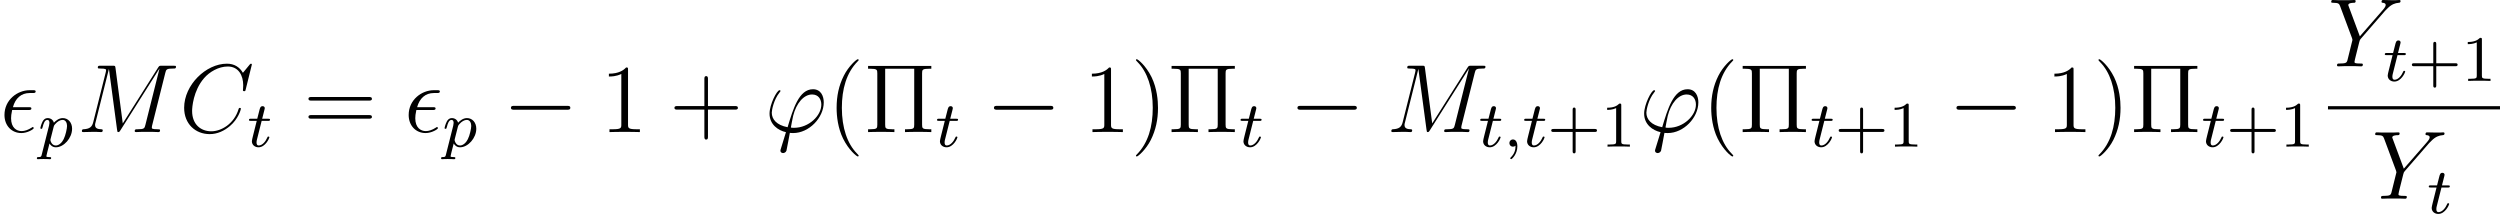
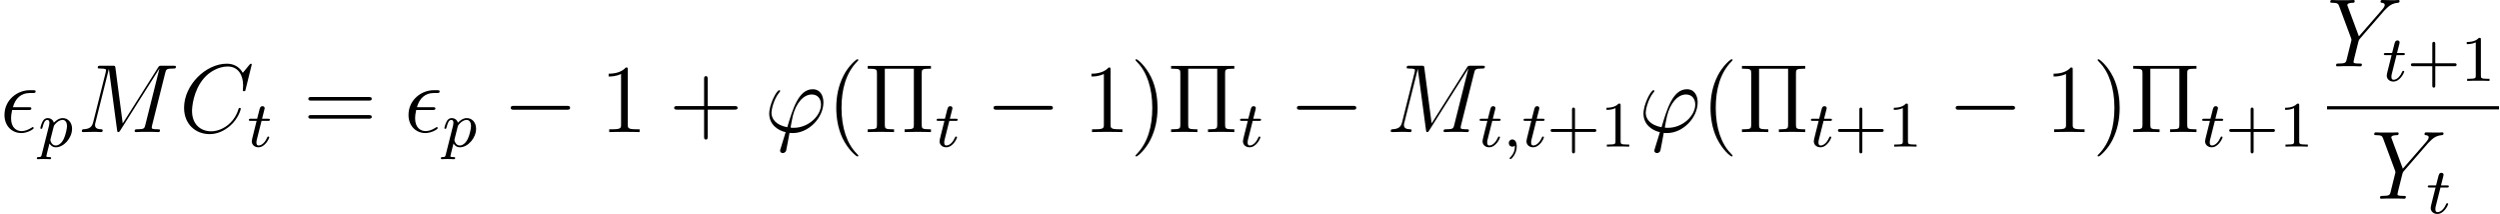
- <svg xmlns="http://www.w3.org/2000/svg" xmlns:xlink="http://www.w3.org/1999/xlink" version="1.1" width="307.638pt" height="26.327pt" viewBox="68.811 348.349 307.638 26.327">
+ <svg xmlns="http://www.w3.org/2000/svg" xmlns:xlink="http://www.w3.org/1999/xlink" version="1.1" width="430.694pt" height="36.857pt" viewBox="96.336 487.688 430.694 36.857">
  <defs>
-     <path id="g13-0" d="M8.297-2.989C8.297-3.228 8.07-3.228 7.902-3.228H1.387C1.219-3.228 .992-3.228 .992-2.989S1.219-2.75 1.387-2.75H7.902C8.07-2.75 8.297-2.75 8.297-2.989Z" />
-     <path id="g15-59" d="M1.714-.024C1.714-.534 1.522-.885 1.172-.885C.893-.885 .733-.662 .733-.446C.733-.223 .885 0 1.18 0C1.371 0 1.49-.12 1.49-.12C1.49 .399 1.379 .853 .885 1.347C.853 1.371 .837 1.387 .837 1.427C.837 1.49 .901 1.538 .956 1.538C1.052 1.538 1.714 .909 1.714-.024Z" />
-     <path id="g15-112" d="M4.144-2.208C4.144-2.997 3.634-3.515 2.997-3.515C2.519-3.515 2.136-3.188 1.905-2.949C1.737-3.515 1.203-3.515 1.124-3.515C.837-3.515 .638-3.332 .51-3.084C.327-2.726 .239-2.319 .239-2.295C.239-2.224 .295-2.192 .359-2.192C.462-2.192 .47-2.224 .526-2.431C.63-2.837 .773-3.292 1.1-3.292C1.299-3.292 1.355-3.108 1.355-2.917C1.355-2.837 1.323-2.646 1.307-2.582L.414 .964C.351 1.219 .335 1.283 .016 1.283C-.096 1.283-.191 1.283-.191 1.435C-.191 1.506-.12 1.546-.08 1.546C0 1.546 .032 1.522 .622 1.522C1.196 1.522 1.363 1.546 1.419 1.546C1.451 1.546 1.57 1.546 1.57 1.395C1.57 1.283 1.459 1.283 1.363 1.283C.98 1.283 .98 1.235 .98 1.164C.98 1.108 1.124 .542 1.363-.391C1.467-.207 1.714 .08 2.144 .08C3.124 .08 4.144-1.052 4.144-2.208ZM3.523-2.542C3.523-2.248 3.347-1.395 3.108-.925C2.901-.494 2.519-.143 2.144-.143C1.602-.143 1.474-.765 1.474-.821C1.474-.821 1.49-.925 1.498-.948L1.881-2.455C1.921-2.59 1.921-2.606 2.04-2.75C2.343-3.108 2.686-3.292 2.973-3.292C3.371-3.292 3.523-2.901 3.523-2.542Z" />
-     <path id="g15-116" d="M2.71-1.14C2.71-1.227 2.638-1.243 2.59-1.243C2.503-1.243 2.495-1.211 2.439-1.092C2.279-.709 1.881-.143 1.395-.143C1.227-.143 1.132-.255 1.132-.518C1.132-.669 1.156-.757 1.18-.861L1.761-3.172H2.542C2.694-3.172 2.79-3.172 2.79-3.324C2.79-3.435 2.686-3.435 2.55-3.435H1.825L2.112-4.567C2.144-4.686 2.144-4.734 2.144-4.734C2.144-4.902 2.016-4.981 1.881-4.981C1.61-4.981 1.554-4.766 1.467-4.407L1.219-3.435H.454C.303-3.435 .199-3.435 .199-3.284C.199-3.172 .303-3.172 .438-3.172H1.156L.677-1.259C.63-1.06 .558-.781 .558-.669C.558-.191 .948 .08 1.371 .08C2.224 .08 2.71-1.044 2.71-1.14Z" />
    <path id="g18-43" d="M6.105-1.993C6.105-2.176 5.93-2.176 5.818-2.176H3.475V-4.527C3.475-4.639 3.475-4.814 3.292-4.814S3.108-4.639 3.108-4.527V-2.176H.757C.646-2.176 .47-2.176 .47-1.993S.646-1.809 .757-1.809H3.108V.542C3.108 .654 3.108 .829 3.292 .829S3.475 .654 3.475 .542V-1.809H5.818C5.93-1.809 6.105-1.809 6.105-1.993Z" />
    <path id="g18-49" d="M3.563 0V-.263H3.284C2.527-.263 2.503-.359 2.503-.654V-5.077C2.503-5.292 2.487-5.3 2.271-5.3C1.945-4.981 1.522-4.79 .765-4.79V-4.527C.98-4.527 1.411-4.527 1.873-4.742V-.654C1.873-.359 1.849-.263 1.092-.263H.813V0C1.14-.024 1.825-.024 2.184-.024S3.236-.024 3.563 0Z" />
+     <path id="g13-0" d="M8.297-2.989C8.297-3.228 8.07-3.228 7.902-3.228H1.387C1.219-3.228 .992-3.228 .992-2.989S1.219-2.75 1.387-2.75H7.902C8.07-2.75 8.297-2.75 8.297-2.989Z" />
    <path id="g19-5" d="M8.273 0V-.347H8.034C7.173-.347 7.137-.466 7.137-.909V-7.233C7.137-7.675 7.173-7.795 8.034-7.795H8.273V-8.141H.49V-7.795H.729C1.59-7.795 1.626-7.675 1.626-7.233V-.909C1.626-.466 1.59-.347 .729-.347H.49V0C.777-.024 1.757-.024 2.104-.024C2.463-.024 3.443-.024 3.73 0V-.347H3.491C2.63-.347 2.594-.466 2.594-.909V-7.795H6.169V-.909C6.169-.466 6.133-.347 5.272-.347H5.033V0C5.32-.024 6.3-.024 6.647-.024C7.006-.024 7.986-.024 8.273 0Z" />
    <path id="g19-40" d="M3.885 2.905C3.885 2.869 3.885 2.845 3.682 2.642C2.487 1.435 1.817-.538 1.817-2.977C1.817-5.296 2.379-7.293 3.766-8.703C3.885-8.811 3.885-8.835 3.885-8.871C3.885-8.942 3.826-8.966 3.778-8.966C3.622-8.966 2.642-8.106 2.056-6.934C1.447-5.727 1.172-4.447 1.172-2.977C1.172-1.913 1.339-.49 1.961 .789C2.666 2.224 3.646 3.001 3.778 3.001C3.826 3.001 3.885 2.977 3.885 2.905Z" />
    <path id="g19-41" d="M3.371-2.977C3.371-3.885 3.252-5.368 2.582-6.755C1.877-8.189 .897-8.966 .765-8.966C.717-8.966 .658-8.942 .658-8.871C.658-8.835 .658-8.811 .861-8.608C2.056-7.4 2.726-5.428 2.726-2.989C2.726-.669 2.164 1.327 .777 2.738C.658 2.845 .658 2.869 .658 2.905C.658 2.977 .717 3.001 .765 3.001C.921 3.001 1.901 2.14 2.487 .968C3.096-.251 3.371-1.542 3.371-2.977Z" />
    <path id="g19-43" d="M8.452-2.977C8.452-3.204 8.249-3.204 8.07-3.204H4.77V-6.504C4.77-6.671 4.77-6.886 4.555-6.886C4.328-6.886 4.328-6.683 4.328-6.504V-3.204H1.028C.861-3.204 .646-3.204 .646-2.989C.646-2.762 .849-2.762 1.028-2.762H4.328V.538C4.328 .705 4.328 .921 4.543 .921C4.77 .921 4.77 .717 4.77 .538V-2.762H8.07C8.237-2.762 8.452-2.762 8.452-2.977Z" />
    <path id="g19-49" d="M4.902 0V-.347H4.531C3.479-.347 3.443-.49 3.443-.921V-7.663C3.443-7.938 3.443-7.95 3.204-7.95C2.917-7.627 2.319-7.185 1.088-7.185V-6.838C1.363-6.838 1.961-6.838 2.618-7.149V-.921C2.618-.49 2.582-.347 1.53-.347H1.16V0C1.482-.024 2.642-.024 3.037-.024S4.579-.024 4.902 0Z" />
    <path id="g19-61" d="M8.452-4.089C8.452-4.316 8.249-4.316 8.07-4.316H1.028C.861-4.316 .646-4.316 .646-4.101C.646-3.873 .849-3.873 1.028-3.873H8.07C8.237-3.873 8.452-3.873 8.452-4.089ZM8.452-1.865C8.452-2.092 8.249-2.092 8.07-2.092H1.028C.861-2.092 .646-2.092 .646-1.877C.646-1.65 .849-1.65 1.028-1.65H8.07C8.237-1.65 8.452-1.65 8.452-1.865Z" />
+     <path id="g15-59" d="M1.714-.024C1.714-.534 1.522-.885 1.172-.885C.893-.885 .733-.662 .733-.446C.733-.223 .885 0 1.18 0C1.371 0 1.49-.12 1.49-.12C1.49 .399 1.379 .853 .885 1.347C.853 1.371 .837 1.387 .837 1.427C.837 1.49 .901 1.538 .956 1.538C1.052 1.538 1.714 .909 1.714-.024Z" />
+     <path id="g15-112" d="M4.144-2.208C4.144-2.997 3.634-3.515 2.997-3.515C2.519-3.515 2.136-3.188 1.905-2.949C1.737-3.515 1.203-3.515 1.124-3.515C.837-3.515 .638-3.332 .51-3.084C.327-2.726 .239-2.319 .239-2.295C.239-2.224 .295-2.192 .359-2.192C.462-2.192 .47-2.224 .526-2.431C.63-2.837 .773-3.292 1.1-3.292C1.299-3.292 1.355-3.108 1.355-2.917C1.355-2.837 1.323-2.646 1.307-2.582L.414 .964C.351 1.219 .335 1.283 .016 1.283C-.096 1.283-.191 1.283-.191 1.435C-.191 1.506-.12 1.546-.08 1.546C0 1.546 .032 1.522 .622 1.522C1.196 1.522 1.363 1.546 1.419 1.546C1.451 1.546 1.57 1.546 1.57 1.395C1.57 1.283 1.459 1.283 1.363 1.283C.98 1.283 .98 1.235 .98 1.164C.98 1.108 1.124 .542 1.363-.391C1.467-.207 1.714 .08 2.144 .08C3.124 .08 4.144-1.052 4.144-2.208ZM3.523-2.542C3.523-2.248 3.347-1.395 3.108-.925C2.901-.494 2.519-.143 2.144-.143C1.602-.143 1.474-.765 1.474-.821C1.474-.821 1.49-.925 1.498-.948L1.881-2.455C1.921-2.59 1.921-2.606 2.04-2.75C2.343-3.108 2.686-3.292 2.973-3.292C3.371-3.292 3.523-2.901 3.523-2.542Z" />
+     <path id="g15-116" d="M2.71-1.14C2.71-1.227 2.638-1.243 2.59-1.243C2.503-1.243 2.495-1.211 2.439-1.092C2.279-.709 1.881-.143 1.395-.143C1.227-.143 1.132-.255 1.132-.518C1.132-.669 1.156-.757 1.18-.861L1.761-3.172H2.542C2.694-3.172 2.79-3.172 2.79-3.324C2.79-3.435 2.686-3.435 2.55-3.435H1.825L2.112-4.567C2.144-4.686 2.144-4.734 2.144-4.734C2.144-4.902 2.016-4.981 1.881-4.981C1.61-4.981 1.554-4.766 1.467-4.407L1.219-3.435H.454C.303-3.435 .199-3.435 .199-3.284C.199-3.172 .303-3.172 .438-3.172H1.156L.677-1.259C.63-1.06 .558-.781 .558-.669C.558-.191 .948 .08 1.371 .08C2.224 .08 2.71-1.044 2.71-1.14Z" />
    <path id="g16-15" d="M4.148-.478C4.148-.55 4.113-.622 4.041-.622C4.005-.622 3.981-.61 3.921-.562C3.467-.263 3.025-.12 2.666-.12C2.032-.12 1.363-.538 1.363-1.698C1.363-1.925 1.387-2.236 1.494-2.714H3.479C3.658-2.714 3.862-2.714 3.862-2.905C3.862-3.061 3.742-3.061 3.527-3.061H1.59C1.889-4.148 2.594-4.806 3.658-4.806H4.005C4.208-4.806 4.388-4.806 4.388-4.997C4.388-5.153 4.256-5.153 4.041-5.153H3.634C2.164-5.153 .55-3.981 .55-2.104C.55-.777 1.447 .12 2.63 .12C3.395 .12 4.148-.359 4.148-.478Z" />
    <path id="g16-39" d="M6.958-3.383C6.958-2.02 5.428-.526 3.599-.526C3.395-.526 3.216-.526 3.216-.586C3.216-.586 3.419-1.733 3.491-1.997C3.873-3.527 4.782-4.627 5.822-4.627C6.599-4.627 6.958-4.041 6.958-3.383ZM7.257-3.658C7.257-4.388 6.934-5.272 5.93-5.272C4.208-5.272 3.479-2.845 2.809-.598C1.435-.861 .861-1.59 .861-2.391C.861-2.714 1.112-3.993 1.805-4.854C1.937-5.009 1.937-5.057 1.937-5.057C1.937-5.153 1.817-5.153 1.817-5.153C1.494-5.153 .586-3.407 .586-2.271C.586-.933 1.638-.203 2.606 .012L1.985 2.032C1.925 2.212 1.925 2.236 1.925 2.283C1.925 2.57 2.236 2.582 2.236 2.582C2.355 2.582 2.57 2.534 2.666 2.295C2.702 2.188 3.037 .335 3.084 .096C3.156 .108 3.276 .12 3.491 .12C5.452 .12 7.257-1.769 7.257-3.658Z" />
    <path id="g16-67" d="M7.58-2.869C7.58-2.977 7.484-2.977 7.448-2.977C7.34-2.977 7.329-2.905 7.305-2.857C6.755-.992 5.141-.096 3.945-.096C2.678-.096 1.578-.909 1.578-2.606C1.578-2.989 1.698-5.069 3.049-6.635C3.706-7.4 4.83-8.07 5.966-8.07C7.281-8.07 7.867-6.982 7.867-5.762C7.867-5.452 7.831-5.189 7.831-5.141C7.831-5.033 7.95-5.033 7.986-5.033C8.118-5.033 8.13-5.045 8.177-5.26L8.931-8.309C8.931-8.416 8.823-8.416 8.823-8.416S8.751-8.416 8.656-8.297L7.831-7.293C7.412-8.01 6.755-8.416 5.858-8.416C3.276-8.416 .598-5.798 .598-2.989C.598-.992 1.997 .251 3.742 .251C4.698 .251 5.535-.155 6.229-.741C7.269-1.614 7.58-2.774 7.58-2.869Z" />
    <path id="g16-77" d="M12.17-8.046C12.17-8.165 12.087-8.165 11.86-8.165H10.425C10.126-8.165 10.114-8.153 9.983-7.962L5.619-1.064L4.722-7.902C4.686-8.165 4.674-8.165 4.364-8.165H2.881C2.654-8.165 2.546-8.165 2.546-7.938C2.546-7.819 2.654-7.819 2.833-7.819C3.563-7.819 3.563-7.723 3.563-7.592C3.563-7.592 3.563-7.496 3.515-7.317L1.985-1.219C1.841-.646 1.566-.383 .765-.347C.729-.347 .586-.335 .586-.132C.586 0 .693 0 .741 0L1.829-.024H2.403C2.57-.024 2.774 0 2.941 0C3.025 0 3.156 0 3.156-.227C3.156-.335 3.037-.347 2.989-.347C2.594-.359 2.212-.43 2.212-.861C2.212-.98 2.212-.992 2.26-1.16L3.909-7.747H3.921L4.914-.323C4.949-.036 4.961 0 5.069 0C5.2 0 5.26-.096 5.32-.203L10.126-7.807H10.138L8.404-.885C8.297-.466 8.273-.347 7.436-.347C7.209-.347 7.089-.347 7.089-.132C7.089 0 7.197 0 7.269 0C7.472 0 7.711-.024 7.914-.024H9.325C9.528-.024 9.779 0 9.983 0C10.078 0 10.21 0 10.21-.227C10.21-.347 10.102-.347 9.923-.347C9.194-.347 9.194-.442 9.194-.562C9.194-.562 9.194-.658 9.217-.753L10.855-7.293C10.963-7.699 10.987-7.819 11.836-7.819C12.063-7.819 12.17-7.819 12.17-8.046Z" />
    <path id="g16-89" d="M8.931-8.046C8.931-8.165 8.787-8.165 8.787-8.165C8.644-8.165 8.488-8.141 8.345-8.141H7.855C7.508-8.141 7.137-8.165 6.802-8.165C6.719-8.165 6.587-8.165 6.587-7.938C6.587-7.831 6.707-7.819 6.743-7.819C7.101-7.795 7.101-7.615 7.101-7.544C7.101-7.412 7.006-7.233 6.767-6.958L3.921-3.694L2.57-7.329C2.499-7.496 2.499-7.544 2.499-7.544C2.499-7.795 2.989-7.819 3.132-7.819S3.407-7.819 3.407-8.034C3.407-8.165 3.3-8.165 3.228-8.165C3.025-8.165 2.786-8.141 2.582-8.141H1.255C1.04-8.141 .813-8.165 .61-8.165C.526-8.165 .395-8.165 .395-7.938C.395-7.819 .502-7.819 .681-7.819C1.267-7.819 1.375-7.711 1.482-7.436L2.965-3.455C2.977-3.419 3.013-3.288 3.013-3.252S2.427-.861 2.391-.741C2.295-.418 2.176-.359 1.411-.347C1.207-.347 1.112-.347 1.112-.12C1.112 0 1.243 0 1.279 0C1.494 0 1.745-.024 1.973-.024H3.383C3.599-.024 3.85 0 4.065 0C4.148 0 4.292 0 4.292-.215C4.292-.347 4.208-.347 4.005-.347C3.264-.347 3.264-.43 3.264-.562C3.264-.646 3.359-1.028 3.419-1.267L3.85-2.989C3.921-3.24 3.921-3.264 4.029-3.383L7.03-6.838L7.305-7.113C7.831-7.651 8.273-7.783 8.691-7.819C8.823-7.831 8.931-7.843 8.931-8.046Z" />
  </defs>
-   <g id="page1">
+   <g id="page1" transform="matrix(1.4 0 0 1.4 0 0)">
    <use x="68.811" y="364.602" xlink:href="#g16-15" />
    <use x="73.538" y="366.395" xlink:href="#g15-112" />
    <use x="78.299" y="364.602" xlink:href="#g16-77" />
    <use x="90.873" y="364.602" xlink:href="#g16-67" />
    <use x="99.248" y="366.395" xlink:href="#g15-116" />
    <use x="106.125" y="364.602" xlink:href="#g19-61" />
    <use x="118.55" y="364.602" xlink:href="#g16-15" />
    <use x="123.277" y="366.395" xlink:href="#g15-112" />
    <use x="130.695" y="364.602" xlink:href="#g13-0" />
    <use x="142.65" y="364.602" xlink:href="#g19-49" />
    <use x="151.16" y="364.602" xlink:href="#g19-43" />
    <use x="162.921" y="364.602" xlink:href="#g16-39" />
    <use x="170.589" y="364.602" xlink:href="#g19-40" />
    <use x="175.142" y="364.602" xlink:href="#g19-5" />
    <use x="183.917" y="366.395" xlink:href="#g15-116" />
    <use x="190.13" y="364.602" xlink:href="#g13-0" />
    <use x="202.085" y="364.602" xlink:href="#g19-49" />
    <use x="207.938" y="364.602" xlink:href="#g19-41" />
    <use x="212.49" y="364.602" xlink:href="#g19-5" />
    <use x="221.265" y="366.395" xlink:href="#g15-116" />
    <use x="227.478" y="364.602" xlink:href="#g13-0" />
    <use x="239.433" y="364.602" xlink:href="#g16-77" />
    <use x="250.758" y="366.395" xlink:href="#g15-116" />
    <use x="253.816" y="366.395" xlink:href="#g15-59" />
    <use x="256.168" y="366.395" xlink:href="#g15-116" />
    <use x="259.226" y="366.395" xlink:href="#g18-43" />
    <use x="265.813" y="366.395" xlink:href="#g18-49" />
    <use x="270.545" y="364.602" xlink:href="#g16-39" />
    <use x="278.213" y="364.602" xlink:href="#g19-40" />
    <use x="282.766" y="364.602" xlink:href="#g19-5" />
    <use x="291.541" y="366.395" xlink:href="#g15-116" />
    <use x="294.599" y="366.395" xlink:href="#g18-43" />
    <use x="301.185" y="366.395" xlink:href="#g18-49" />
    <use x="308.574" y="364.602" xlink:href="#g13-0" />
    <use x="320.529" y="364.602" xlink:href="#g19-49" />
    <use x="326.382" y="364.602" xlink:href="#g19-41" />
    <use x="330.934" y="364.602" xlink:href="#g19-5" />
    <use x="339.709" y="366.395" xlink:href="#g15-116" />
    <use x="342.767" y="366.395" xlink:href="#g18-43" />
    <use x="349.354" y="366.395" xlink:href="#g18-49" />
    <use x="355.281" y="356.514" xlink:href="#g16-89" />
    <use x="362.073" y="358.307" xlink:href="#g15-116" />
    <use x="365.131" y="358.307" xlink:href="#g18-43" />
    <use x="371.718" y="358.307" xlink:href="#g18-49" />
    <rect x="355.281" y="361.414" height=".398" width="21.168" />
    <use x="360.692" y="372.802" xlink:href="#g16-89" />
    <use x="367.484" y="374.596" xlink:href="#g15-116" />
  </g>
</svg>
